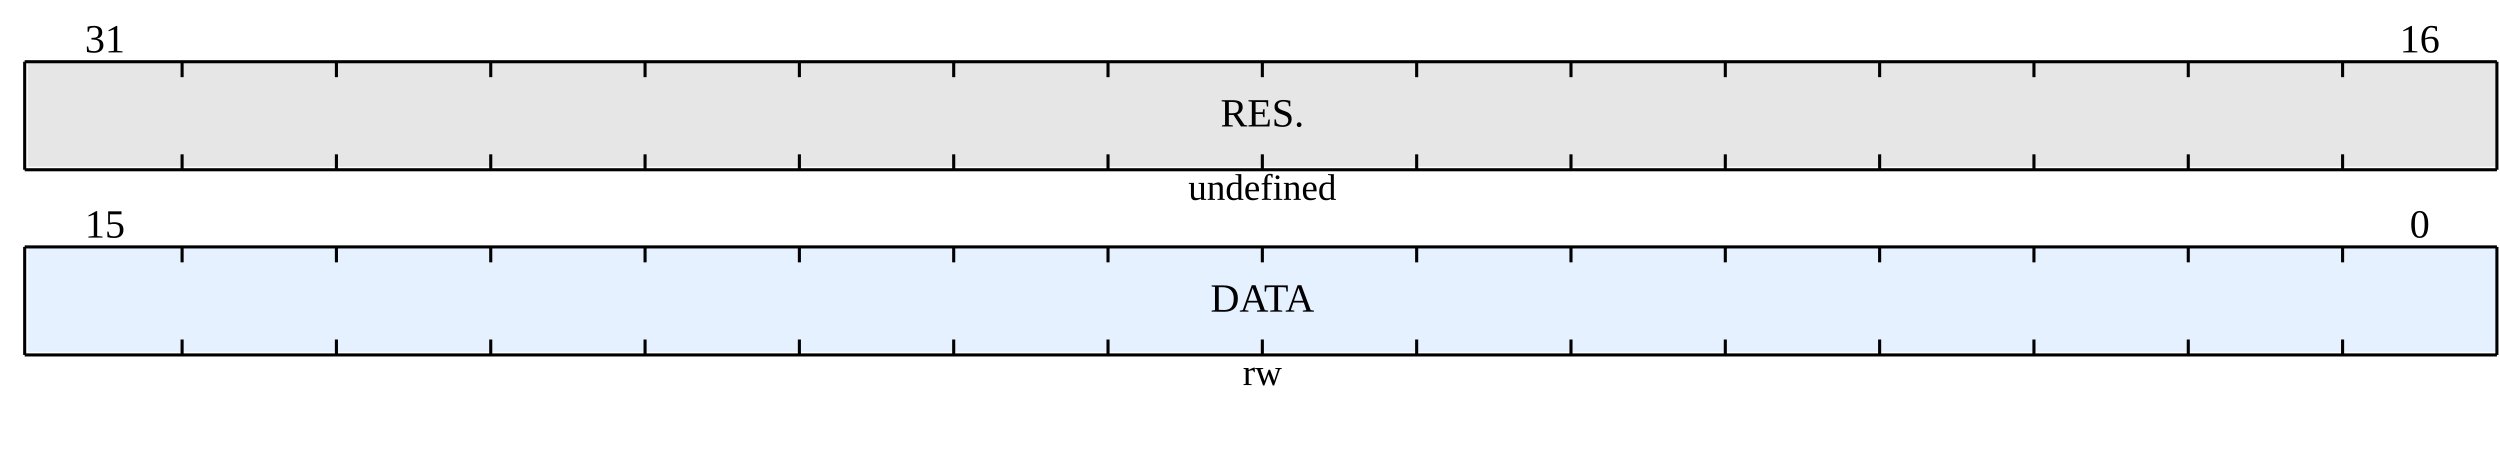
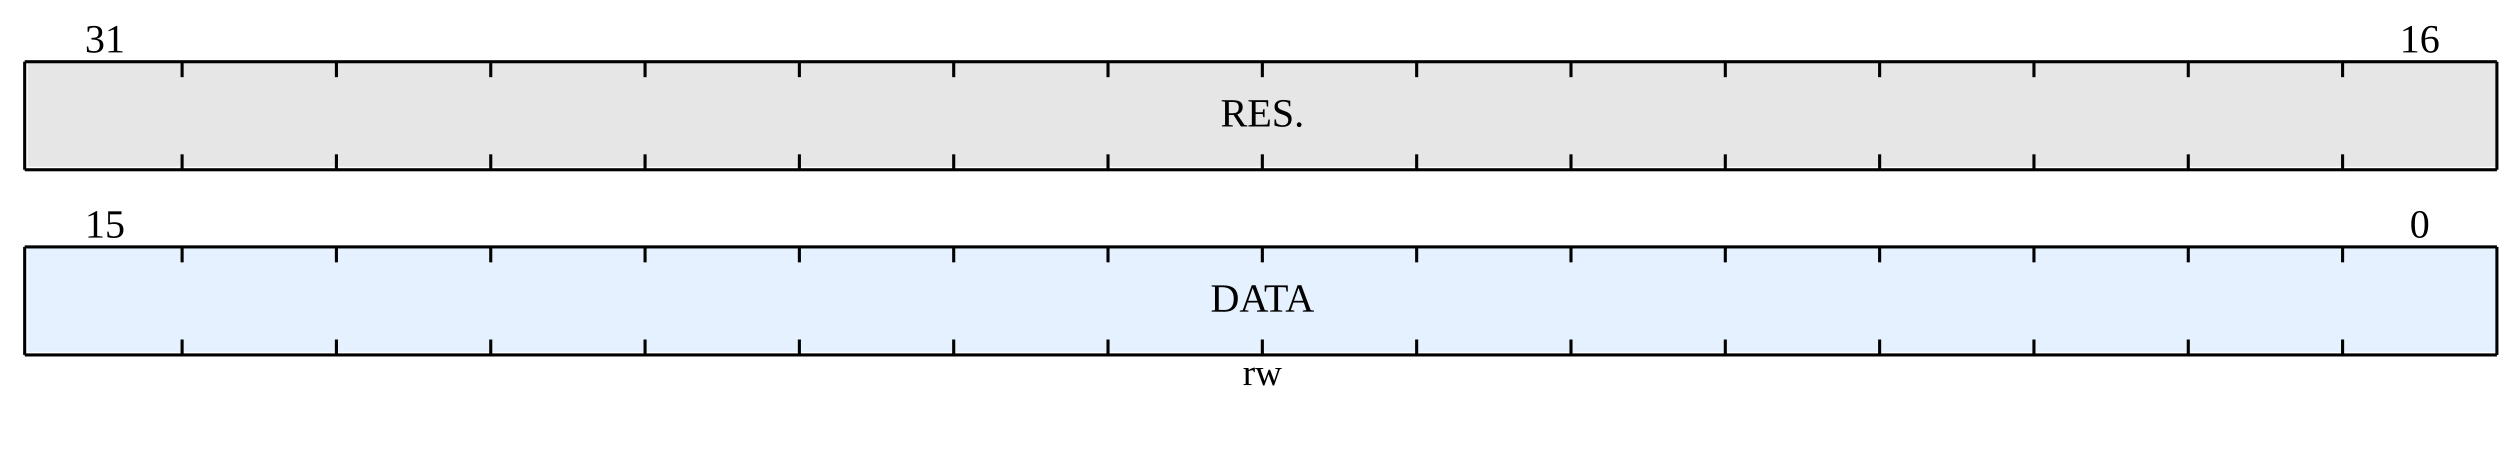
<svg xmlns="http://www.w3.org/2000/svg" width="810" height="150" viewBox="-8 0 810 150">
  <rect x="1" y="80" width="800" height="34" style="fill:#E6F1FF;" />
  <rect x="1" y="20" width="800" height="34" style="fill:#E6E6E6;" />
  <g transform="translate(401,92)">
    <text y="6" font-size="13" style="dominant-baseline:middle;text-anchor:middle;">DATA </text>
  </g>
  <g transform="translate(401,116)">
    <text y="6" font-size="12" style="dominant-baseline:middle;text-anchor:middle;">rw </text>
  </g>
  <g transform="translate(401,32)">
    <text y="6" font-size="13" style="dominant-baseline:middle;text-anchor:middle;">RES. </text>
  </g>
  <g transform="translate(401,56)">
-     <text y="6" font-size="12" style="dominant-baseline:middle;text-anchor:middle;">undefined </text>
+     <text y="6" font-size="12" style="dominant-baseline:middle;text-anchor:middle;">  </text>
  </g>
  <g transform="translate(-24,68)">
    <text y="6" font-size="13" style="dominant-baseline:middle;text-anchor:middle;">16 </text>
  </g>
  <g transform="translate(26,68)">
    <text y="6" font-size="13" style="dominant-baseline:middle;text-anchor:middle;">15 </text>
  </g>
  <g transform="translate(-24,8)">
    <text y="6" font-size="13" style="dominant-baseline:middle;text-anchor:middle;">32 </text>
  </g>
  <g transform="translate(26,8)">
    <text y="6" font-size="13" style="dominant-baseline:middle;text-anchor:middle;">31 </text>
  </g>
  <line x1="751" y1="80" x2="751" y2="85" stroke="black" stroke-width="1" />
  <line x1="751" y1="115" x2="751" y2="110" stroke="black" stroke-width="1" />
  <line x1="701" y1="80" x2="701" y2="85" stroke="black" stroke-width="1" />
  <line x1="701" y1="115" x2="701" y2="110" stroke="black" stroke-width="1" />
  <line x1="651" y1="80" x2="651" y2="85" stroke="black" stroke-width="1" />
  <line x1="651" y1="115" x2="651" y2="110" stroke="black" stroke-width="1" />
  <line x1="601" y1="80" x2="601" y2="85" stroke="black" stroke-width="1" />
  <line x1="601" y1="115" x2="601" y2="110" stroke="black" stroke-width="1" />
  <line x1="551" y1="80" x2="551" y2="85" stroke="black" stroke-width="1" />
  <line x1="551" y1="115" x2="551" y2="110" stroke="black" stroke-width="1" />
  <line x1="501" y1="80" x2="501" y2="85" stroke="black" stroke-width="1" />
  <line x1="501" y1="115" x2="501" y2="110" stroke="black" stroke-width="1" />
  <line x1="451" y1="80" x2="451" y2="85" stroke="black" stroke-width="1" />
  <line x1="451" y1="115" x2="451" y2="110" stroke="black" stroke-width="1" />
  <line x1="401" y1="80" x2="401" y2="85" stroke="black" stroke-width="1" />
  <line x1="401" y1="115" x2="401" y2="110" stroke="black" stroke-width="1" />
  <line x1="351" y1="80" x2="351" y2="85" stroke="black" stroke-width="1" />
  <line x1="351" y1="115" x2="351" y2="110" stroke="black" stroke-width="1" />
  <line x1="301" y1="80" x2="301" y2="85" stroke="black" stroke-width="1" />
  <line x1="301" y1="115" x2="301" y2="110" stroke="black" stroke-width="1" />
  <line x1="251" y1="80" x2="251" y2="85" stroke="black" stroke-width="1" />
  <line x1="251" y1="115" x2="251" y2="110" stroke="black" stroke-width="1" />
  <line x1="201" y1="80" x2="201" y2="85" stroke="black" stroke-width="1" />
  <line x1="201" y1="115" x2="201" y2="110" stroke="black" stroke-width="1" />
  <line x1="151" y1="80" x2="151" y2="85" stroke="black" stroke-width="1" />
  <line x1="151" y1="115" x2="151" y2="110" stroke="black" stroke-width="1" />
  <line x1="101" y1="80" x2="101" y2="85" stroke="black" stroke-width="1" />
  <line x1="101" y1="115" x2="101" y2="110" stroke="black" stroke-width="1" />
  <line x1="51" y1="80" x2="51" y2="85" stroke="black" stroke-width="1" />
  <line x1="51" y1="115" x2="51" y2="110" stroke="black" stroke-width="1" />
  <line x1="751" y1="20" x2="751" y2="25" stroke="black" stroke-width="1" />
  <line x1="751" y1="55" x2="751" y2="50" stroke="black" stroke-width="1" />
  <line x1="701" y1="20" x2="701" y2="25" stroke="black" stroke-width="1" />
  <line x1="701" y1="55" x2="701" y2="50" stroke="black" stroke-width="1" />
  <line x1="651" y1="20" x2="651" y2="25" stroke="black" stroke-width="1" />
  <line x1="651" y1="55" x2="651" y2="50" stroke="black" stroke-width="1" />
  <line x1="601" y1="20" x2="601" y2="25" stroke="black" stroke-width="1" />
  <line x1="601" y1="55" x2="601" y2="50" stroke="black" stroke-width="1" />
  <line x1="551" y1="20" x2="551" y2="25" stroke="black" stroke-width="1" />
  <line x1="551" y1="55" x2="551" y2="50" stroke="black" stroke-width="1" />
  <line x1="501" y1="20" x2="501" y2="25" stroke="black" stroke-width="1" />
  <line x1="501" y1="55" x2="501" y2="50" stroke="black" stroke-width="1" />
  <line x1="451" y1="20" x2="451" y2="25" stroke="black" stroke-width="1" />
  <line x1="451" y1="55" x2="451" y2="50" stroke="black" stroke-width="1" />
  <line x1="401" y1="20" x2="401" y2="25" stroke="black" stroke-width="1" />
  <line x1="401" y1="55" x2="401" y2="50" stroke="black" stroke-width="1" />
  <line x1="351" y1="20" x2="351" y2="25" stroke="black" stroke-width="1" />
  <line x1="351" y1="55" x2="351" y2="50" stroke="black" stroke-width="1" />
  <line x1="301" y1="20" x2="301" y2="25" stroke="black" stroke-width="1" />
  <line x1="301" y1="55" x2="301" y2="50" stroke="black" stroke-width="1" />
  <line x1="251" y1="20" x2="251" y2="25" stroke="black" stroke-width="1" />
  <line x1="251" y1="55" x2="251" y2="50" stroke="black" stroke-width="1" />
  <line x1="201" y1="20" x2="201" y2="25" stroke="black" stroke-width="1" />
  <line x1="201" y1="55" x2="201" y2="50" stroke="black" stroke-width="1" />
  <line x1="151" y1="20" x2="151" y2="25" stroke="black" stroke-width="1" />
  <line x1="151" y1="55" x2="151" y2="50" stroke="black" stroke-width="1" />
  <line x1="101" y1="20" x2="101" y2="25" stroke="black" stroke-width="1" />
  <line x1="101" y1="55" x2="101" y2="50" stroke="black" stroke-width="1" />
  <line x1="51" y1="20" x2="51" y2="25" stroke="black" stroke-width="1" />
  <line x1="51" y1="55" x2="51" y2="50" stroke="black" stroke-width="1" />
  <line x1="0" y1="20" x2="801" y2="20" stroke="black" stroke-width="1" />
  <line x1="0" y1="20" x2="0" y2="55" stroke="black" stroke-width="1" />
  <line x1="0" y1="55" x2="801" y2="55" stroke="black" stroke-width="1" />
  <line x1="801" y1="20" x2="801" y2="55" stroke="black" stroke-width="1" />
  <line x1="0" y1="80" x2="801" y2="80" stroke="black" stroke-width="1" />
  <line x1="0" y1="80" x2="0" y2="115" stroke="black" stroke-width="1" />
  <line x1="0" y1="115" x2="801" y2="115" stroke="black" stroke-width="1" />
  <line x1="801" y1="80" x2="801" y2="115" stroke="black" stroke-width="1" />
  <g transform="translate(776,8)">
    <text y="6" font-size="13" style="dominant-baseline:middle;text-anchor:middle;">16 </text>
  </g>
  <g transform="translate(776,68)">
    <text y="6" font-size="13" style="dominant-baseline:middle;text-anchor:middle;">0 </text>
  </g>
</svg>
